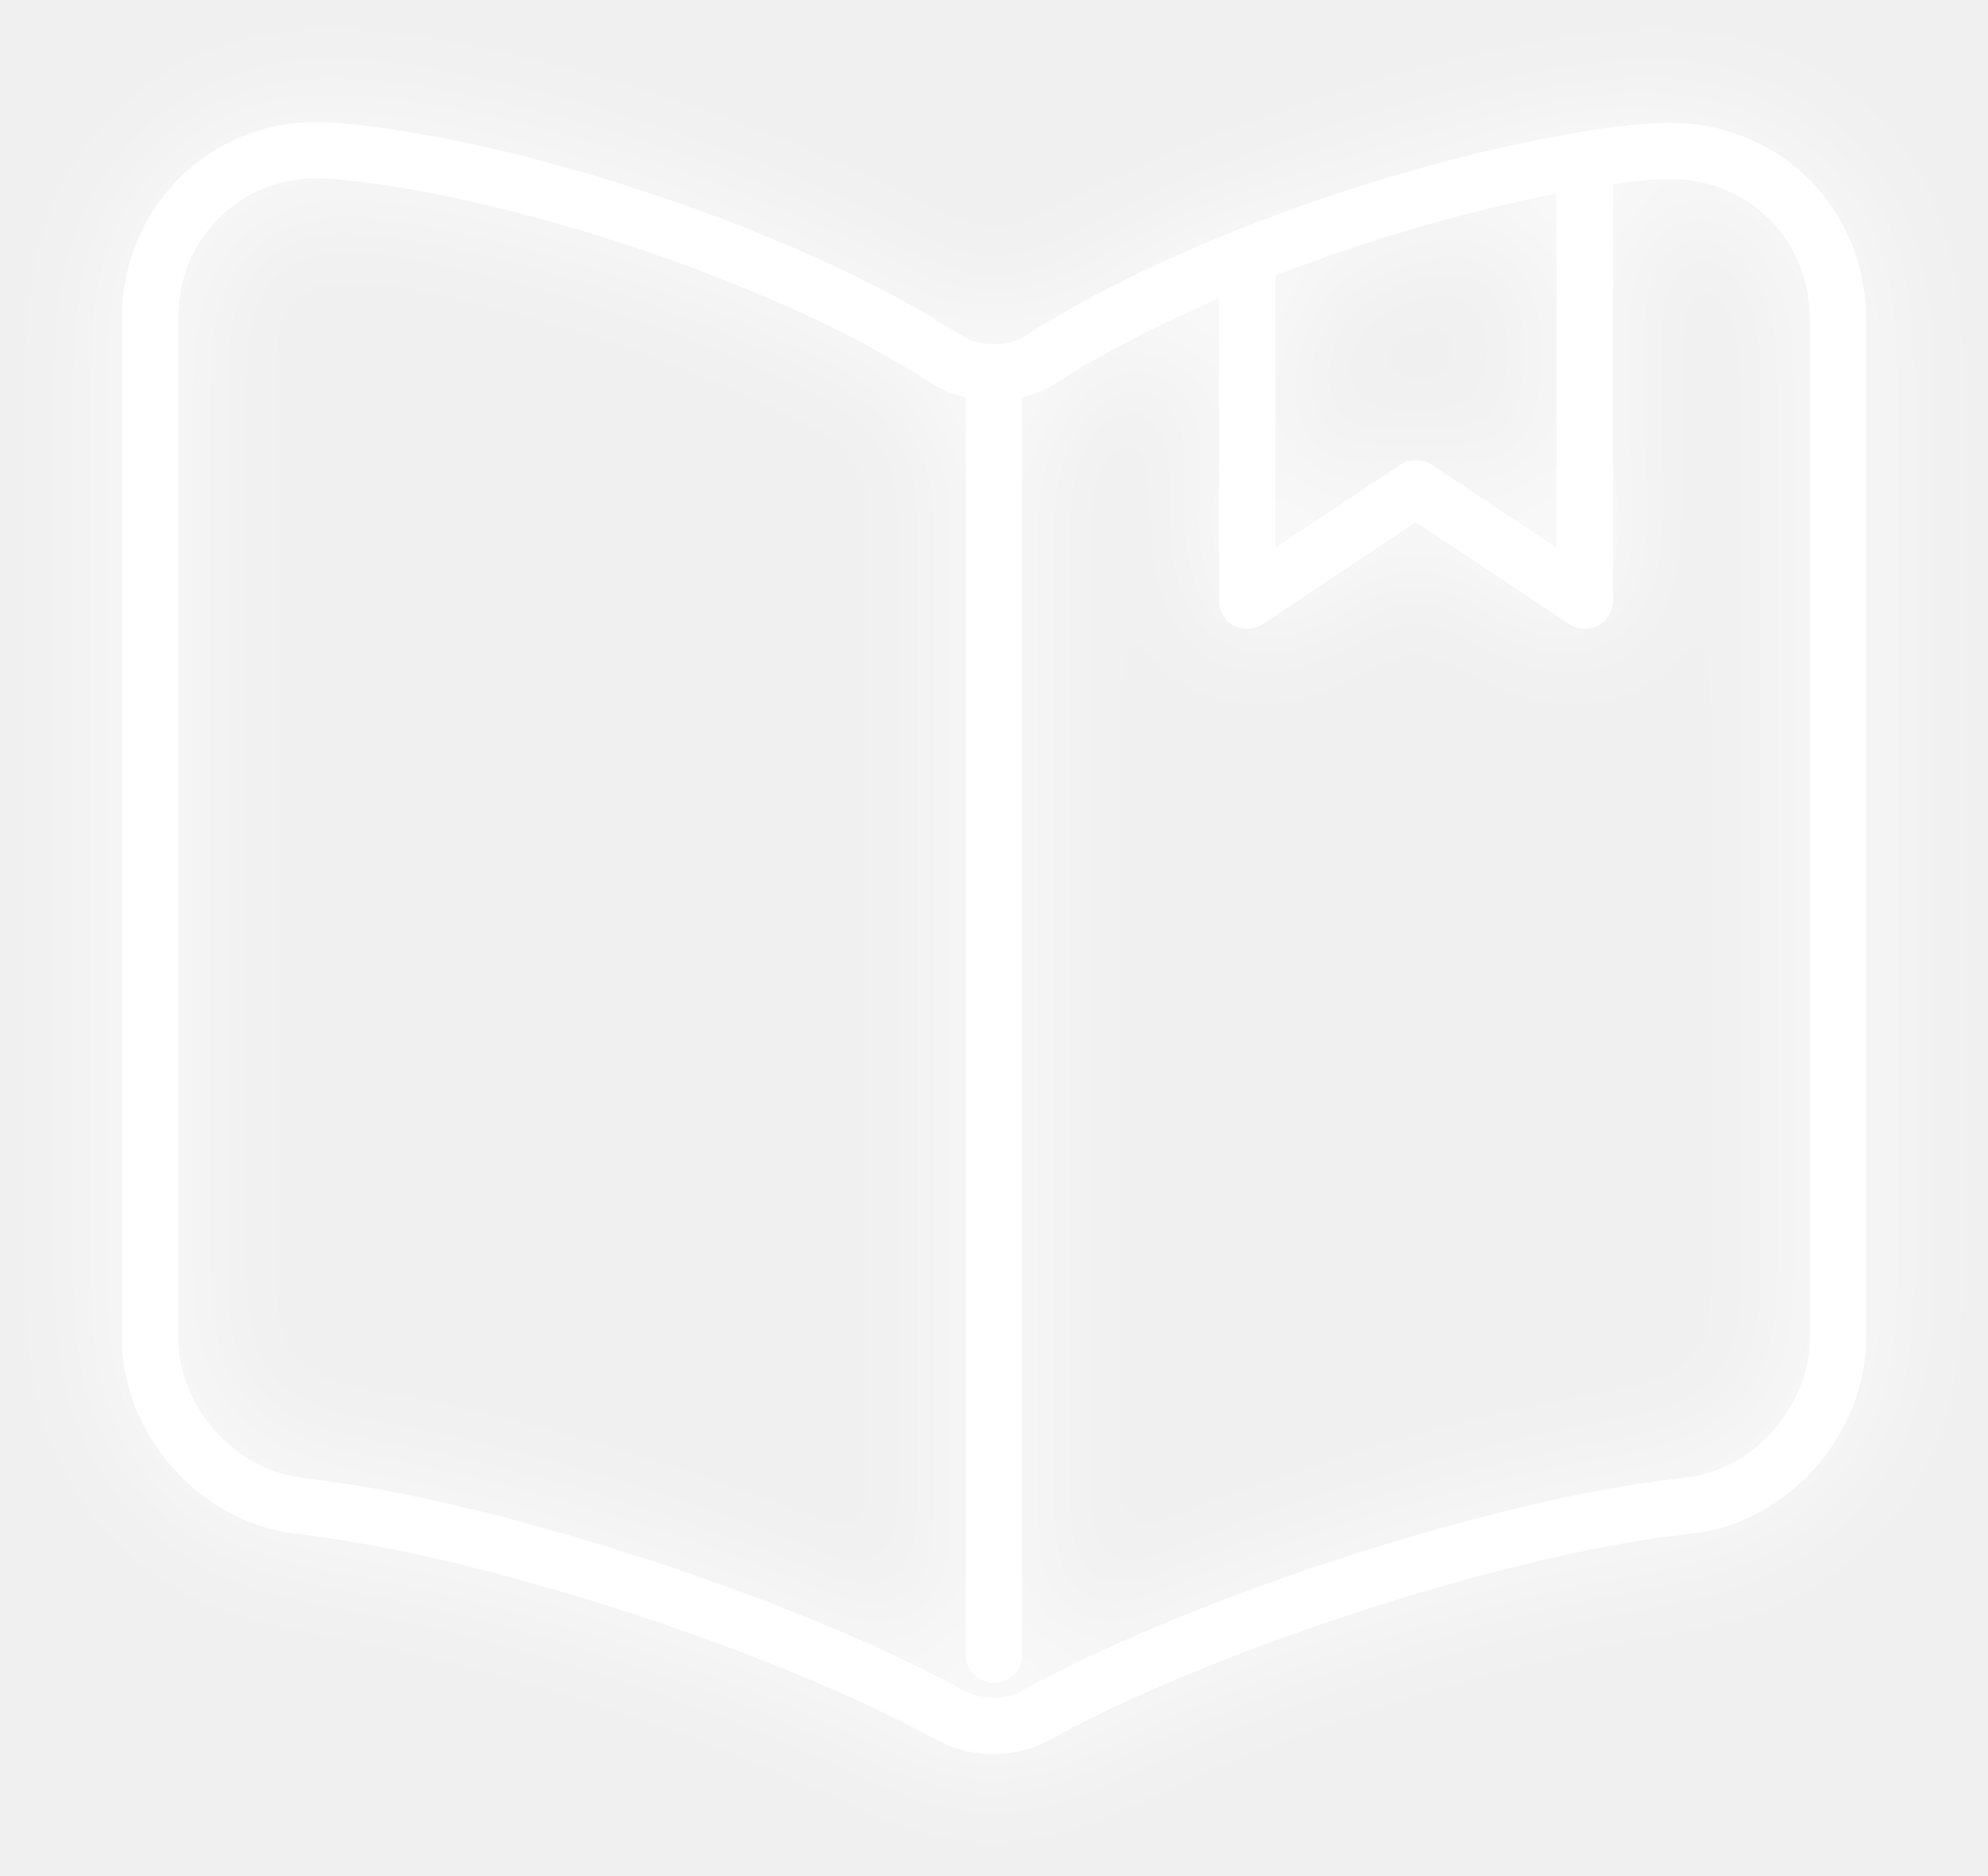
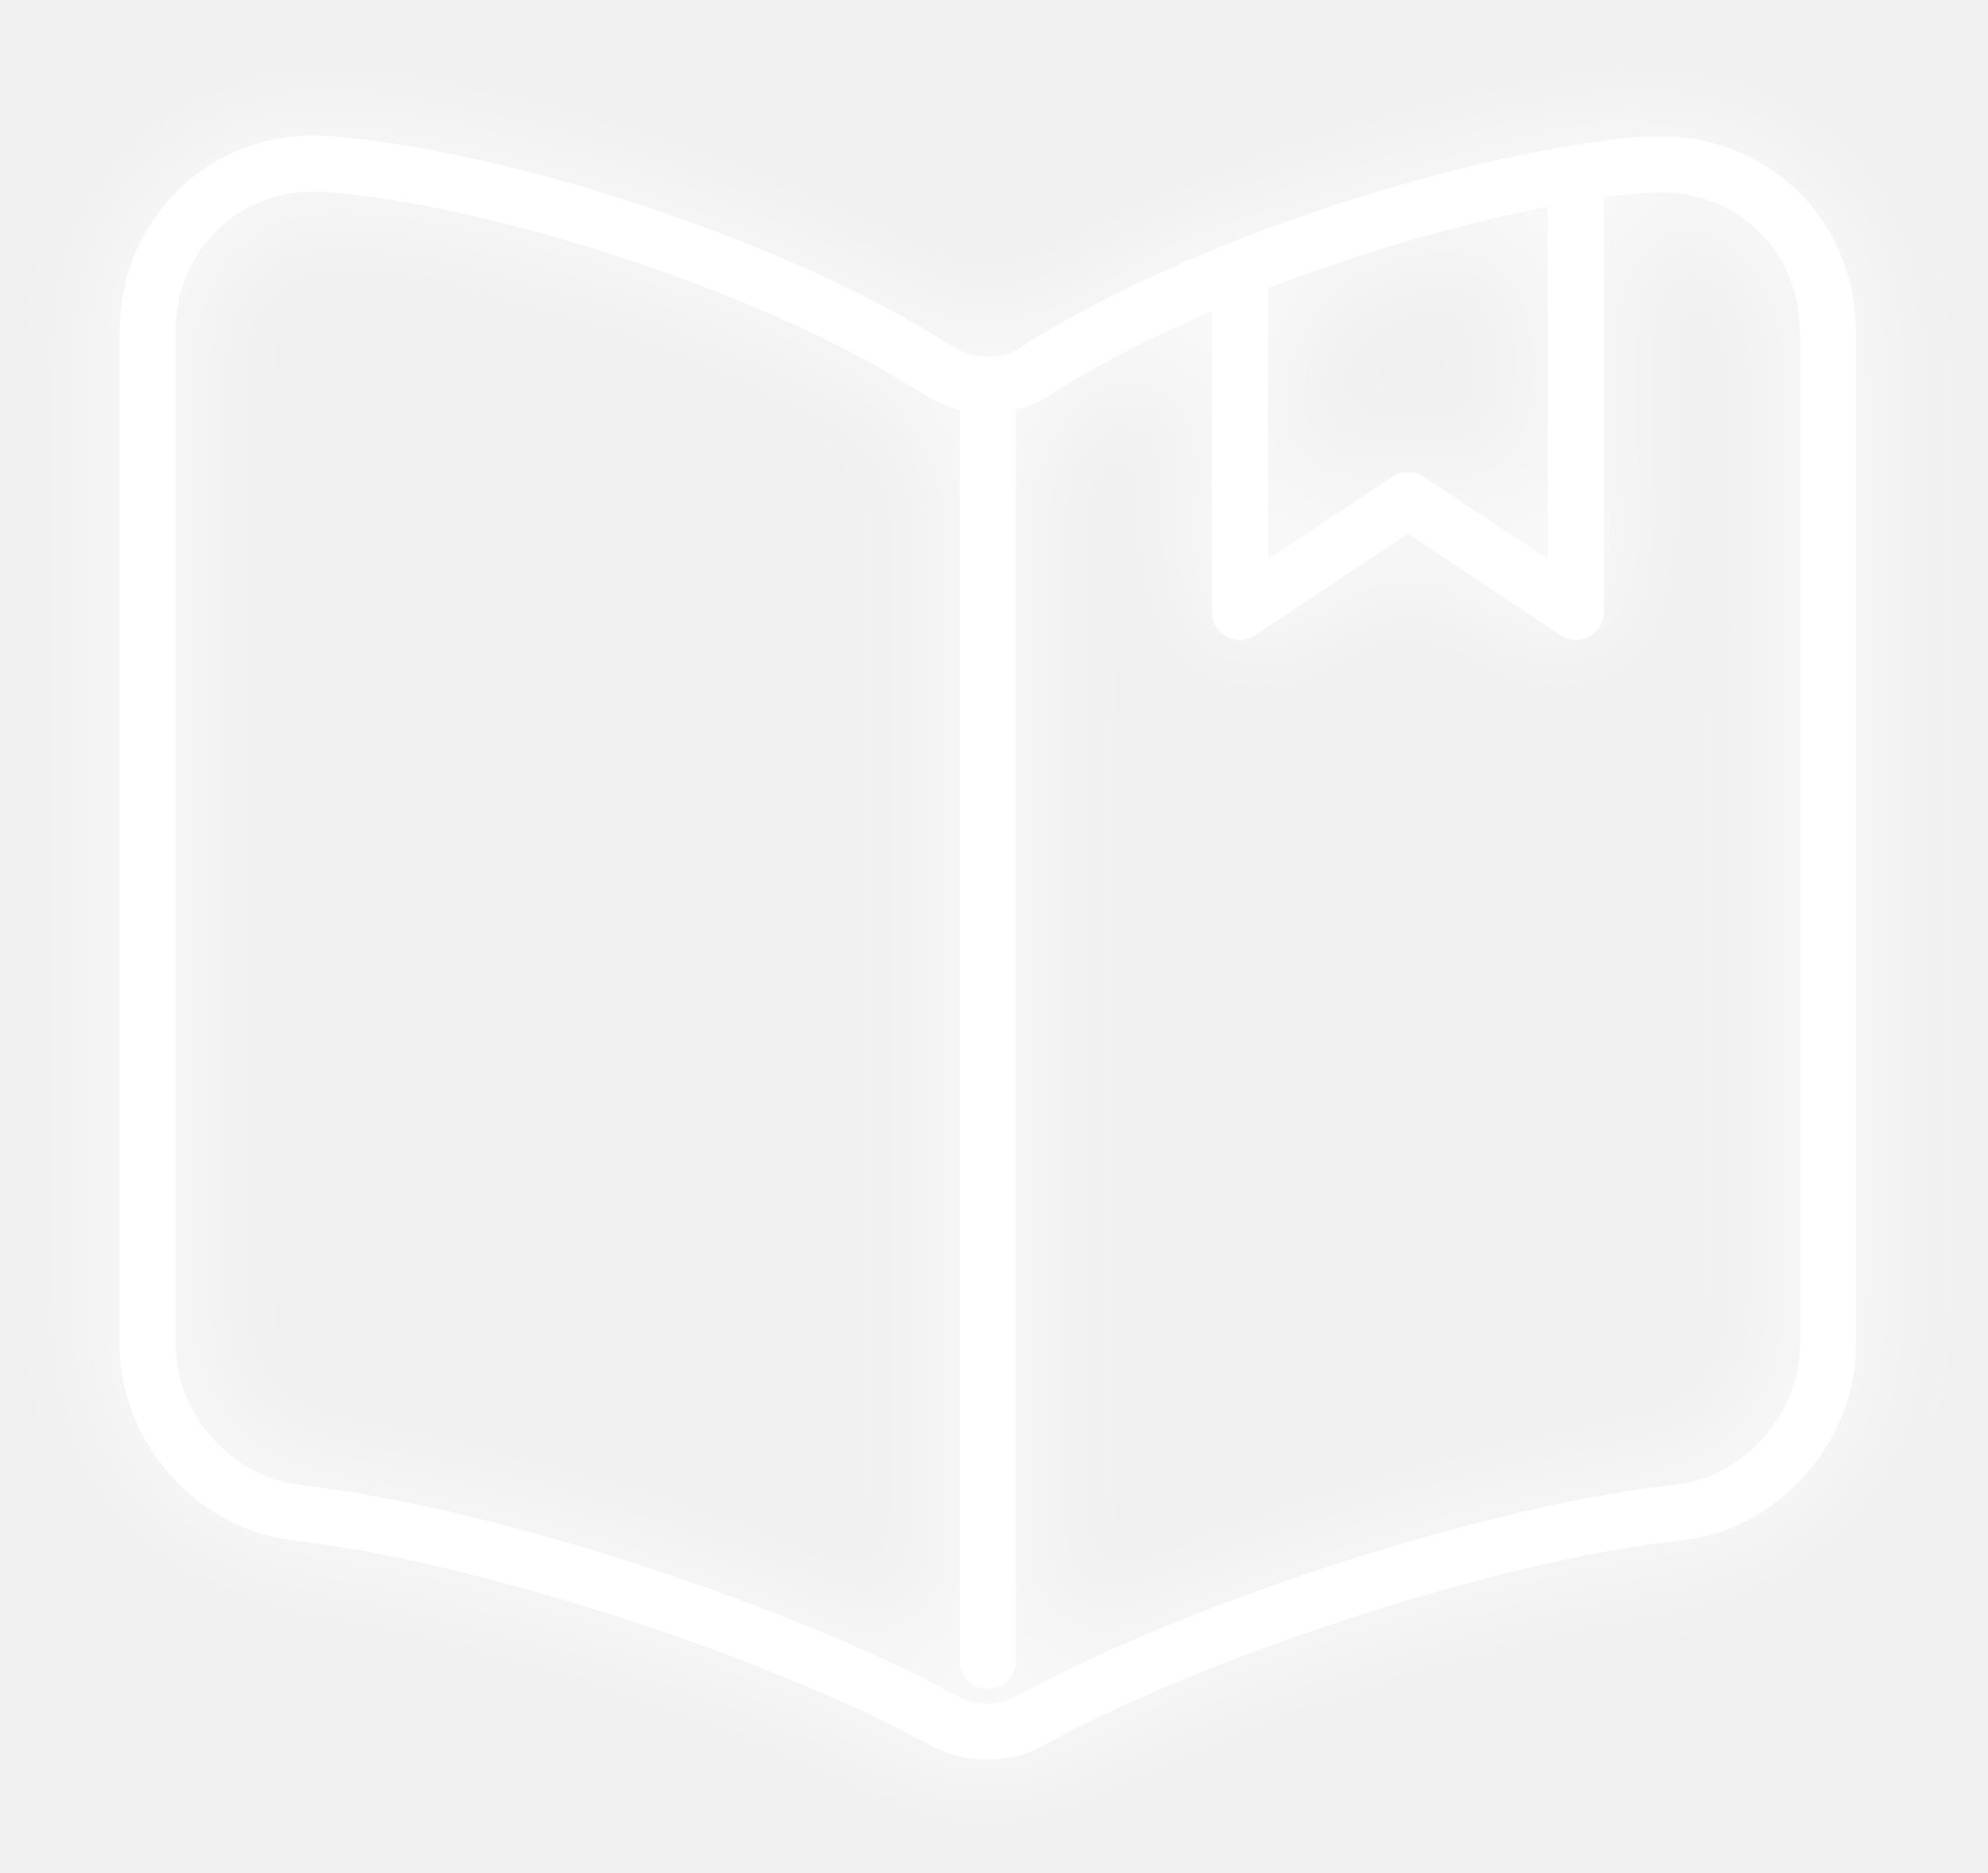
- <svg xmlns="http://www.w3.org/2000/svg" width="106" height="100" viewBox="0 0 106 100" fill="none">
+ <svg xmlns="http://www.w3.org/2000/svg" width="69" height="65" viewBox="0 0 69 65" fill="none">
  <g filter="url(#filter0_f_254_64)">
-     <path d="M98 17.034V71.349C98 75.669 94.49 79.719 90.17 80.259L88.685 80.439C78.875 81.744 63.755 86.739 55.115 91.509C53.945 92.184 52.01 92.184 50.795 91.509L50.615 91.419C41.975 86.694 26.9 81.744 17.135 80.439L15.83 80.259C11.51 79.719 8 75.669 8 71.349V16.989C8 11.634 12.365 7.584 17.72 8.034C27.17 8.799 41.48 13.569 49.49 18.564L50.615 19.239C51.92 20.049 54.08 20.049 55.385 19.239L56.15 18.744C58.985 16.989 62.585 15.234 66.5 13.659V32.019L75.5 26.034L84.5 32.019V8.529C85.715 8.304 86.885 8.169 87.965 8.079H88.235C93.59 7.629 98 11.634 98 17.034Z" stroke="white" stroke-width="3" stroke-linecap="round" stroke-linejoin="round" />
-     <path d="M53 20.725V88.225" stroke="white" stroke-width="3" stroke-linecap="round" stroke-linejoin="round" />
-     <path d="M84.5 8.529V32.019L75.5 26.034L66.5 32.019V13.659C72.395 11.319 78.965 9.429 84.5 8.529Z" stroke="white" stroke-width="3" stroke-linecap="round" stroke-linejoin="round" />
+     <path d="M63.446 11.529V46.725C63.446 49.525 61.172 52.149 58.372 52.499L57.41 52.616C51.053 53.461 41.255 56.698 35.657 59.789C34.898 60.226 33.645 60.226 32.857 59.789L32.74 59.731C27.142 56.669 17.373 53.461 11.046 52.616L10.2 52.499C7.4 52.149 5.126 49.525 5.126 46.725V11.5C5.126 8.03 7.954 5.405 11.424 5.697C17.548 6.193 26.821 9.284 32.011 12.521L32.74 12.958C33.586 13.483 34.986 13.483 35.831 12.958L36.327 12.637C38.164 11.5 40.497 10.363 43.034 9.342V21.239L48.866 17.361L54.698 21.239V6.018C55.485 5.872 56.243 5.784 56.943 5.726H57.118C60.588 5.435 63.446 8.03 63.446 11.529Z" stroke="white" stroke-width="1.944" stroke-linecap="round" stroke-linejoin="round" />
+     <path d="M34.286 13.92V57.66" stroke="white" stroke-width="1.944" stroke-linecap="round" stroke-linejoin="round" />
+     <path d="M54.698 6.018V21.239L48.866 17.361L43.034 21.239V9.342C46.854 7.825 51.111 6.601 54.698 6.018Z" stroke="white" stroke-width="1.944" stroke-linecap="round" stroke-linejoin="round" />
  </g>
-   <path d="M98 17.034V71.349C98 75.669 94.49 79.719 90.17 80.259L88.685 80.439C78.875 81.744 63.755 86.739 55.115 91.509C53.945 92.184 52.01 92.184 50.795 91.509L50.615 91.419C41.975 86.694 26.9 81.744 17.135 80.439L15.83 80.259C11.51 79.719 8 75.669 8 71.349V16.989C8 11.634 12.365 7.584 17.72 8.034C27.17 8.799 41.48 13.569 49.49 18.564L50.615 19.239C51.92 20.049 54.08 20.049 55.385 19.239L56.15 18.744C58.985 16.989 62.585 15.234 66.5 13.659V32.019L75.5 26.034L84.5 32.019V8.529C85.715 8.304 86.885 8.169 87.965 8.079H88.235C93.59 7.629 98 11.634 98 17.034Z" stroke="white" stroke-width="3" stroke-linecap="round" stroke-linejoin="round" />
-   <path d="M53 20.725V88.225" stroke="white" stroke-width="3" stroke-linecap="round" stroke-linejoin="round" />
-   <path d="M84.5 8.529V32.019L75.5 26.034L66.5 32.019V13.659C72.395 11.319 78.965 9.429 84.5 8.529Z" stroke="white" stroke-width="3" stroke-linecap="round" stroke-linejoin="round" />
+   <path d="M63.446 11.529V46.725C63.446 49.525 61.172 52.149 58.372 52.499L57.41 52.616C51.053 53.461 41.255 56.698 35.657 59.789C34.898 60.226 33.645 60.226 32.857 59.789L32.74 59.731C27.142 56.669 17.373 53.461 11.046 52.616L10.2 52.499C7.4 52.149 5.126 49.525 5.126 46.725V11.5C5.126 8.03 7.954 5.405 11.424 5.697C17.548 6.193 26.821 9.284 32.011 12.521L32.74 12.958C33.586 13.483 34.986 13.483 35.831 12.958L36.327 12.637C38.164 11.5 40.497 10.363 43.034 9.342V21.239L48.866 17.361L54.698 21.239V6.018C55.485 5.872 56.243 5.784 56.943 5.726H57.118C60.588 5.435 63.446 8.03 63.446 11.529Z" stroke="white" stroke-width="1.944" stroke-linecap="round" stroke-linejoin="round" />
+   <path d="M34.286 13.92V57.66" stroke="white" stroke-width="1.944" stroke-linecap="round" stroke-linejoin="round" />
+   <path d="M54.698 6.018V21.239L48.866 17.361L43.034 21.239V9.342C46.854 7.825 51.111 6.601 54.698 6.018Z" stroke="white" stroke-width="1.944" stroke-linecap="round" stroke-linejoin="round" />
  <defs>
-     <filter id="filter0_f_254_64" x="0.5" y="0.5" width="105" height="99.015" filterUnits="userSpaceOnUse" color-interpolation-filters="sRGB">
+     <filter id="filter0_f_254_64" x="0.266" y="0.815" width="68.04" height="64.162" filterUnits="userSpaceOnUse" color-interpolation-filters="sRGB">
      <feFlood flood-opacity="0" result="BackgroundImageFix" />
      <feBlend mode="normal" in="SourceGraphic" in2="BackgroundImageFix" result="shape" />
-       <feGaussianBlur stdDeviation="3" result="effect1_foregroundBlur_254_64" />
+       <feGaussianBlur stdDeviation="1.944" result="effect1_foregroundBlur_254_64" />
    </filter>
  </defs>
</svg>
